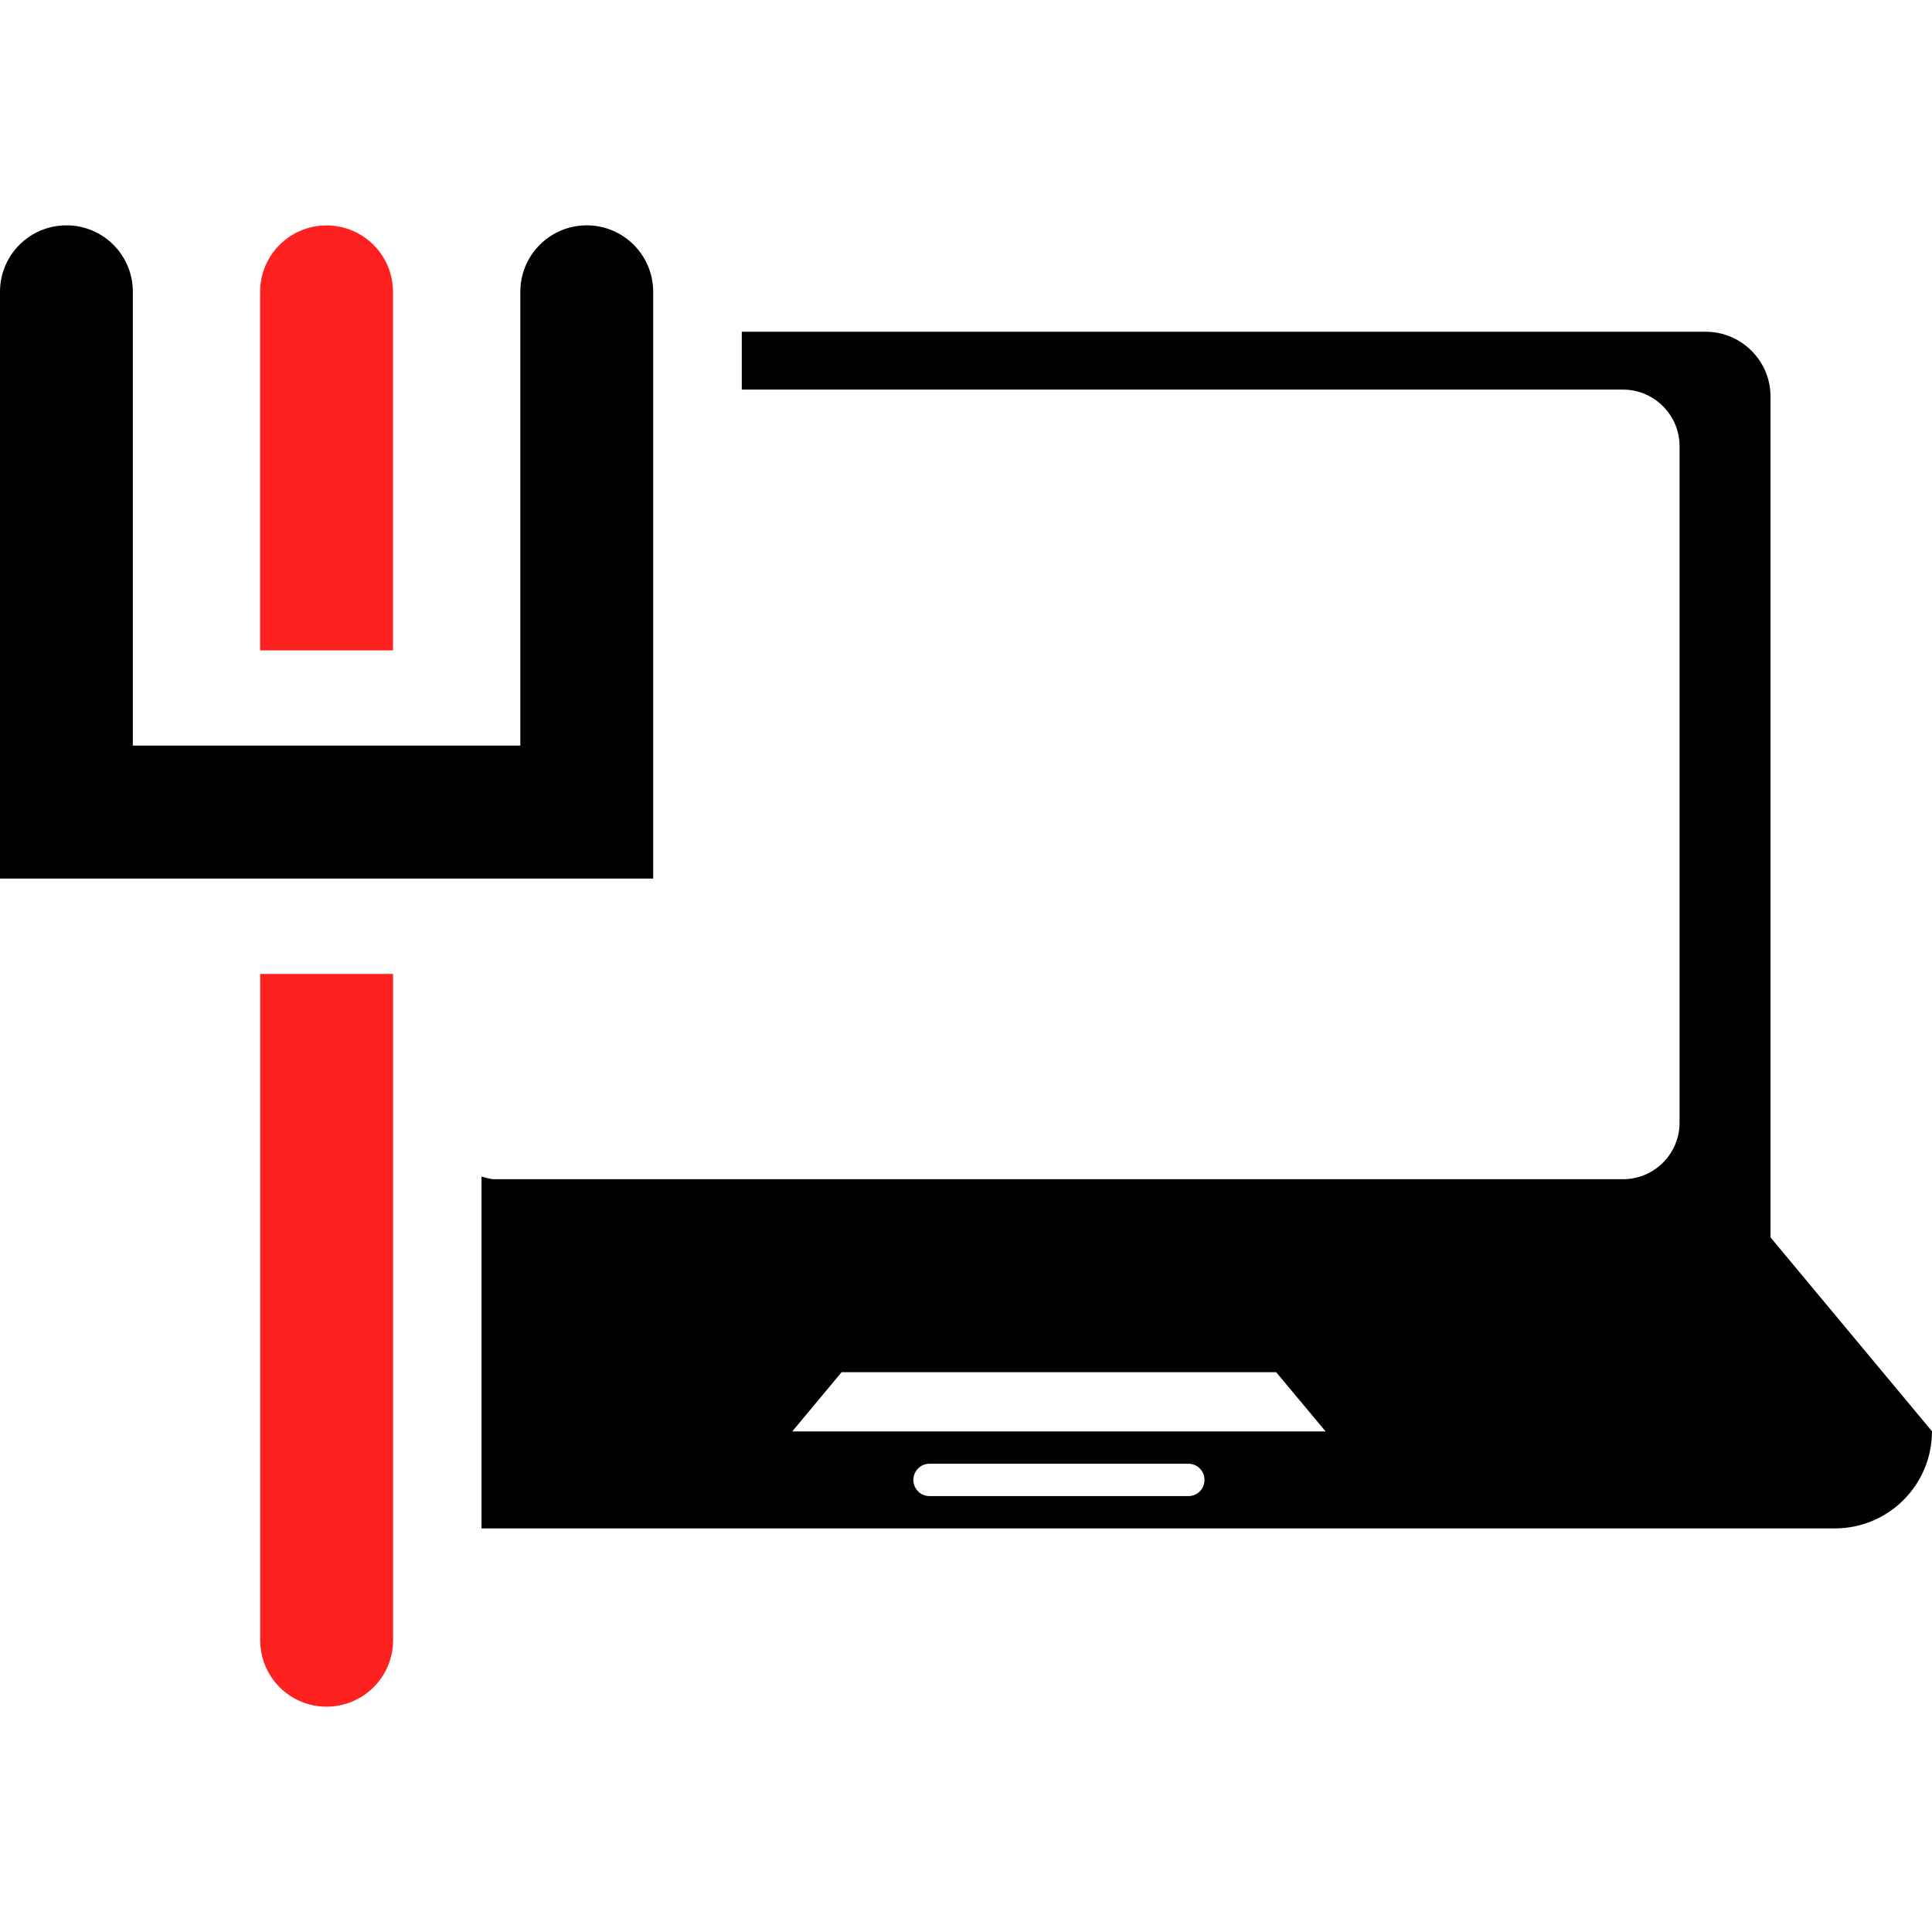
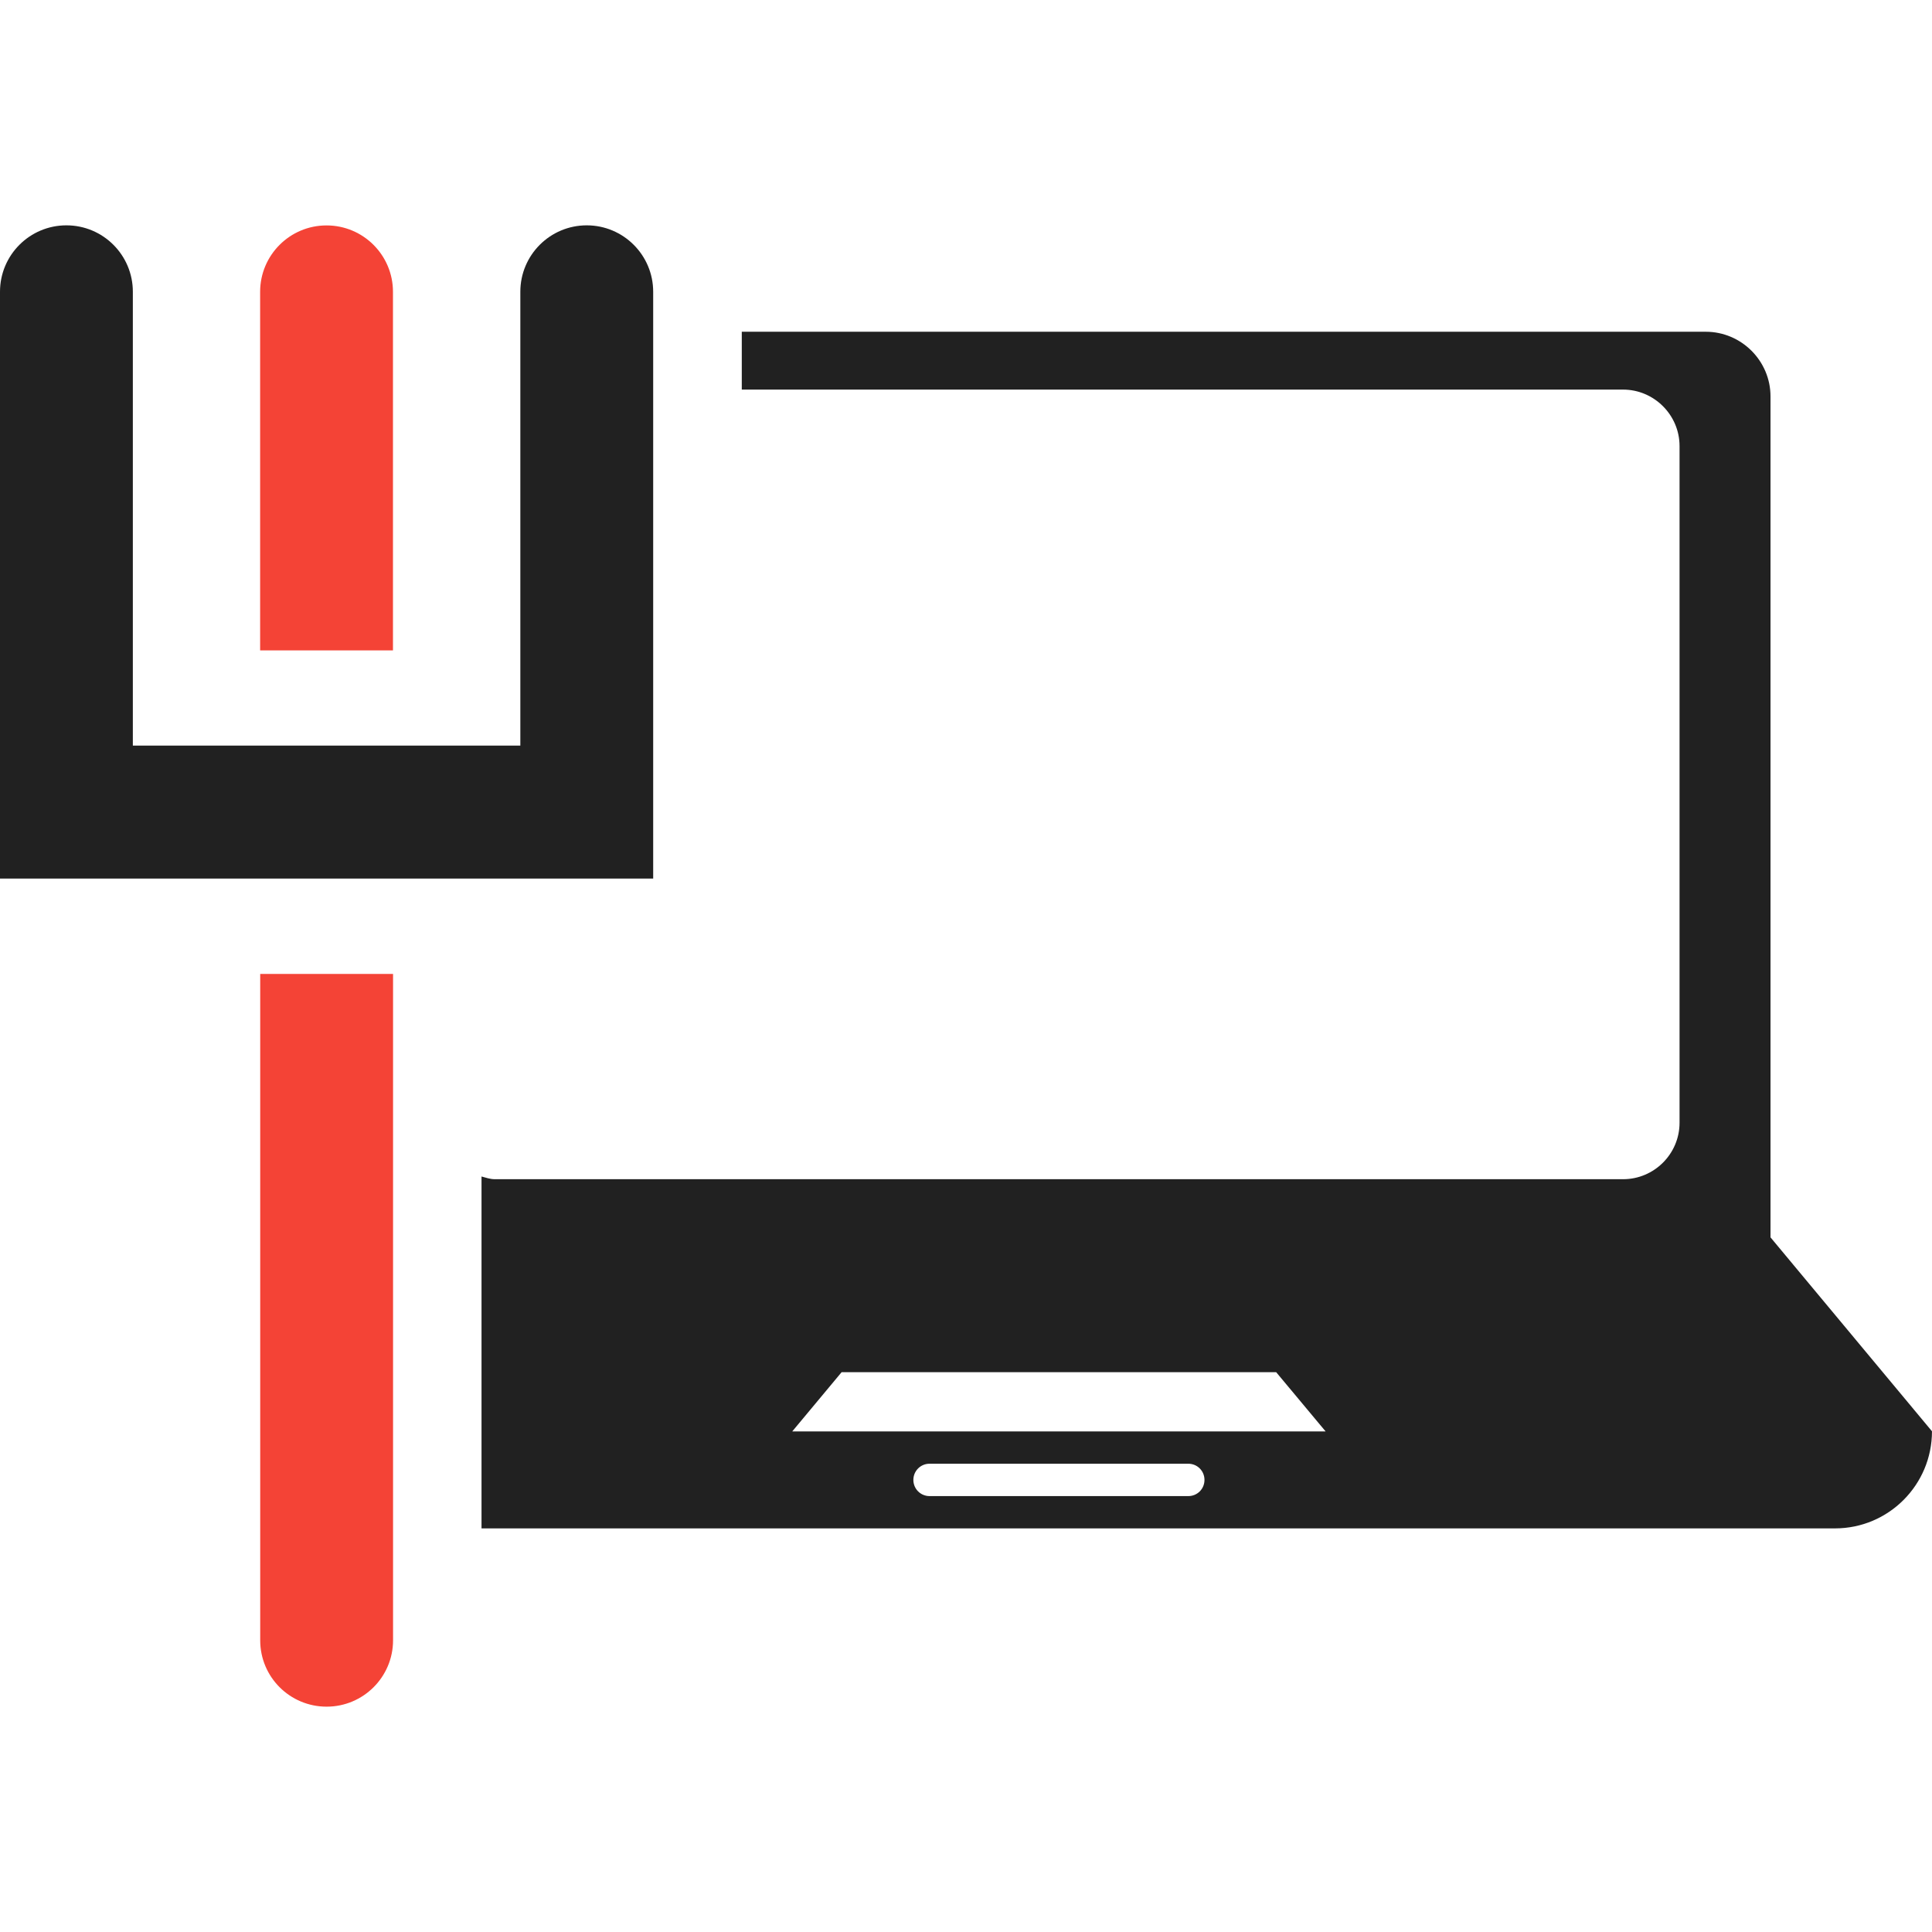
<svg xmlns="http://www.w3.org/2000/svg" version="1.1" id="Capa_1" x="0px" y="0px" viewBox="0 0 94.414 94.414" style="enable-background:new 0 0 94.414 94.414;" xml:space="preserve">
  <g>
    <g>
-       <path style="fill:#010002;" d="M86.522,60.468v-3.16V38.34V19.372c0-1.736-1.421-3.16-3.164-3.16H36.25v2.827h43.068    c1.514,0,2.759,1.242,2.759,2.759v33.069c0,1.525-1.245,2.759-2.759,2.759H24.179c-0.229,0-0.433-0.075-0.648-0.132v17.196h66.144    c2.616,0,4.738-2.126,4.738-4.746L86.522,60.468z M58.07,73.112H45.426c-0.437,0-0.791-0.351-0.791-0.791    c0-0.44,0.354-0.791,0.791-0.791H58.07c0.44,0,0.791,0.351,0.791,0.791C58.861,72.762,58.511,73.112,58.07,73.112z M38.716,69.952    l2.412-2.895h21.237l2.416,2.895H38.716z" />
+       <path style="fill:#212121;" d="M86.522,60.468v-3.16V38.34V19.372c0-1.736-1.421-3.16-3.164-3.16H36.25v2.827h43.068    c1.514,0,2.759,1.242,2.759,2.759v33.069c0,1.525-1.245,2.759-2.759,2.759H24.179c-0.229,0-0.433-0.075-0.648-0.132v17.196h66.144    c2.616,0,4.738-2.126,4.738-4.746L86.522,60.468z M58.07,73.112H45.426c-0.437,0-0.791-0.351-0.791-0.791    c0-0.44,0.354-0.791,0.791-0.791H58.07c0.44,0,0.791,0.351,0.791,0.791C58.861,72.762,58.511,73.112,58.07,73.112z M38.716,69.952    l2.412-2.895h21.237l2.416,2.895H38.716z" />
      <g>
        <g>
-           <path style="fill:#010002;" d="M31.92,42.935H0V14.258c0-1.793,1.453-3.246,3.246-3.246c1.793,0,3.246,1.453,3.246,3.246v22.178      h18.936V14.258c0-1.793,1.453-3.246,3.246-3.246c1.789,0,3.246,1.453,3.246,3.246C31.92,14.258,31.92,42.935,31.92,42.935z" />
+           <path style="fill:#212121;" d="M31.92,42.935H0V14.258c0-1.793,1.453-3.246,3.246-3.246c1.793,0,3.246,1.453,3.246,3.246v22.178      h18.936V14.258c0-1.793,1.453-3.246,3.246-3.246c1.789,0,3.246,1.453,3.246,3.246C31.92,14.258,31.92,42.935,31.92,42.935z" />
        </g>
        <g>
-           <path style="fill:#ff2020;" d="M12.712,31.784V14.262c0-1.793,1.453-3.246,3.246-3.246s3.246,1.453,3.246,3.246v17.522H12.712z" />
+           <path style="fill:#f44336;" d="M12.712,31.784V14.262c0-1.793,1.453-3.246,3.246-3.246s3.246,1.453,3.246,3.246v17.522H12.712z" />
        </g>
        <g>
-           <path style="fill:#ff2020;" d="M15.962,83.402c-1.793,0-3.246-1.446-3.246-3.242V47.595h6.492v32.564      C19.208,81.949,17.755,83.402,15.962,83.402z" />
+           <path style="fill:#f44336;" d="M15.962,83.402c-1.793,0-3.246-1.446-3.246-3.242V47.595h6.492v32.564      C19.208,81.949,17.755,83.402,15.962,83.402z" />
        </g>
      </g>
    </g>
  </g>
  <g>
</g>
  <g>
</g>
  <g>
</g>
  <g>
</g>
  <g>
</g>
  <g>
</g>
  <g>
</g>
  <g>
</g>
  <g>
</g>
  <g>
</g>
  <g>
</g>
  <g>
</g>
  <g>
</g>
  <g>
</g>
  <g>
</g>
</svg>
